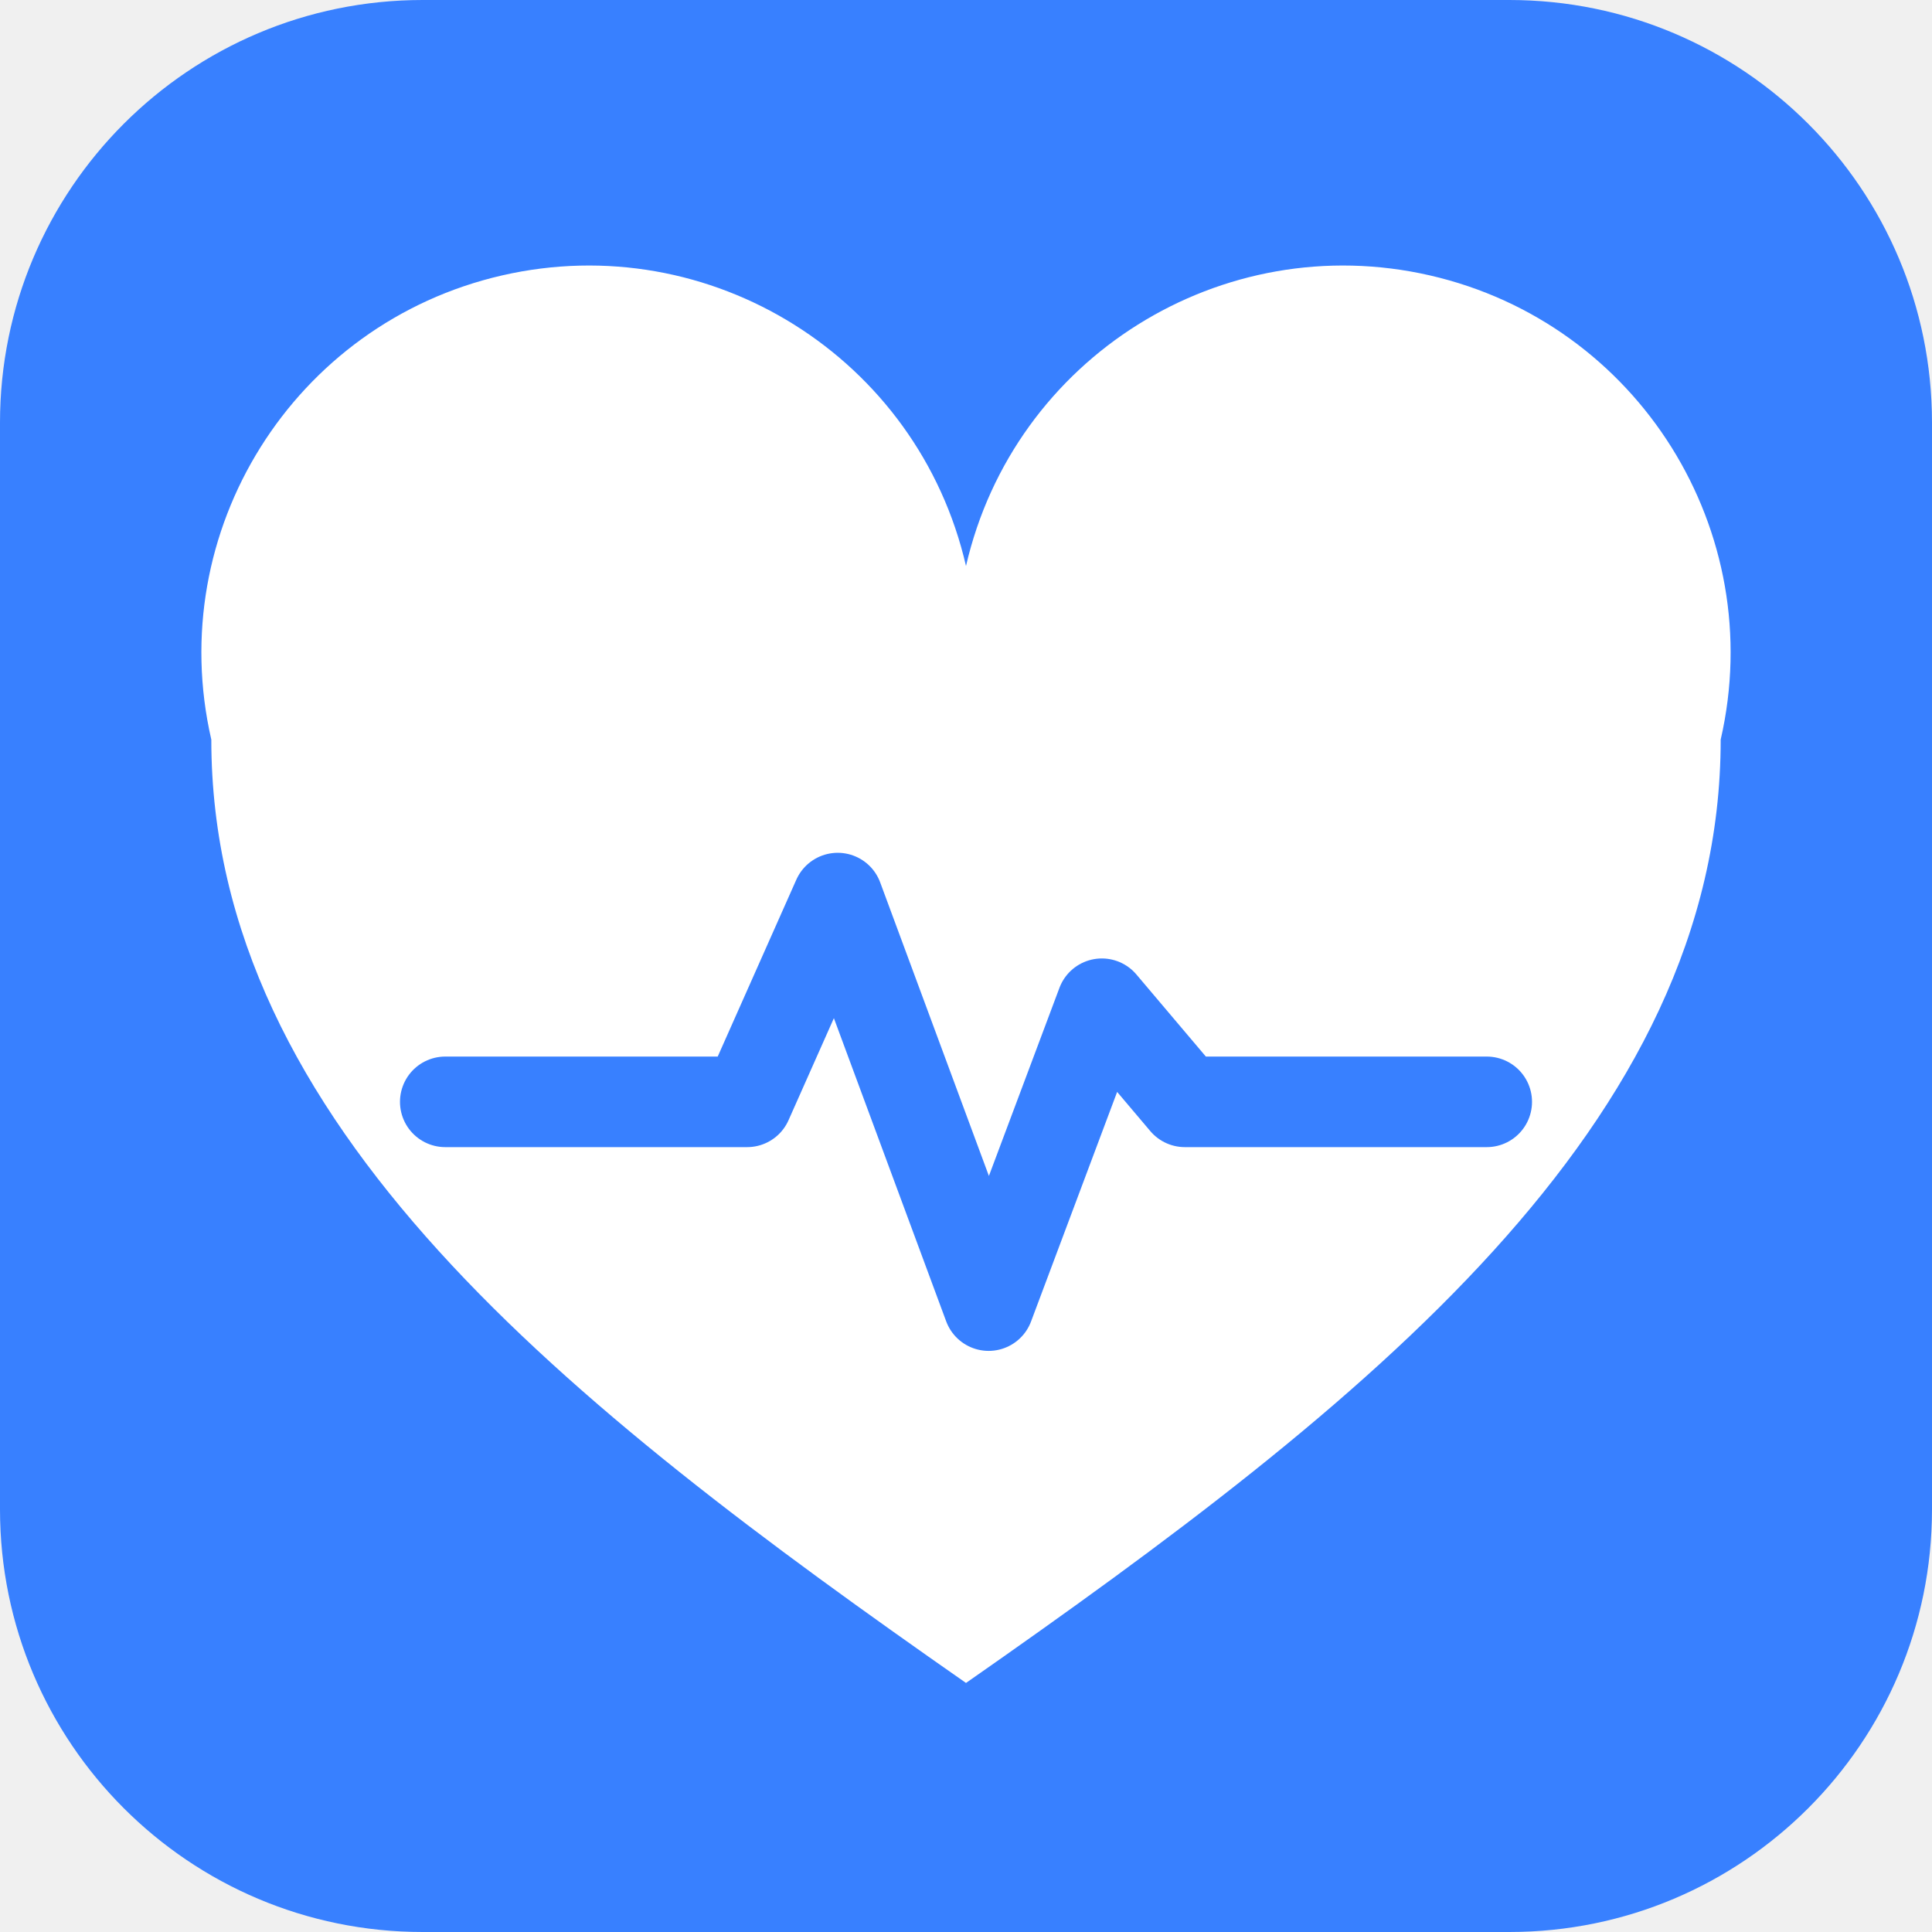
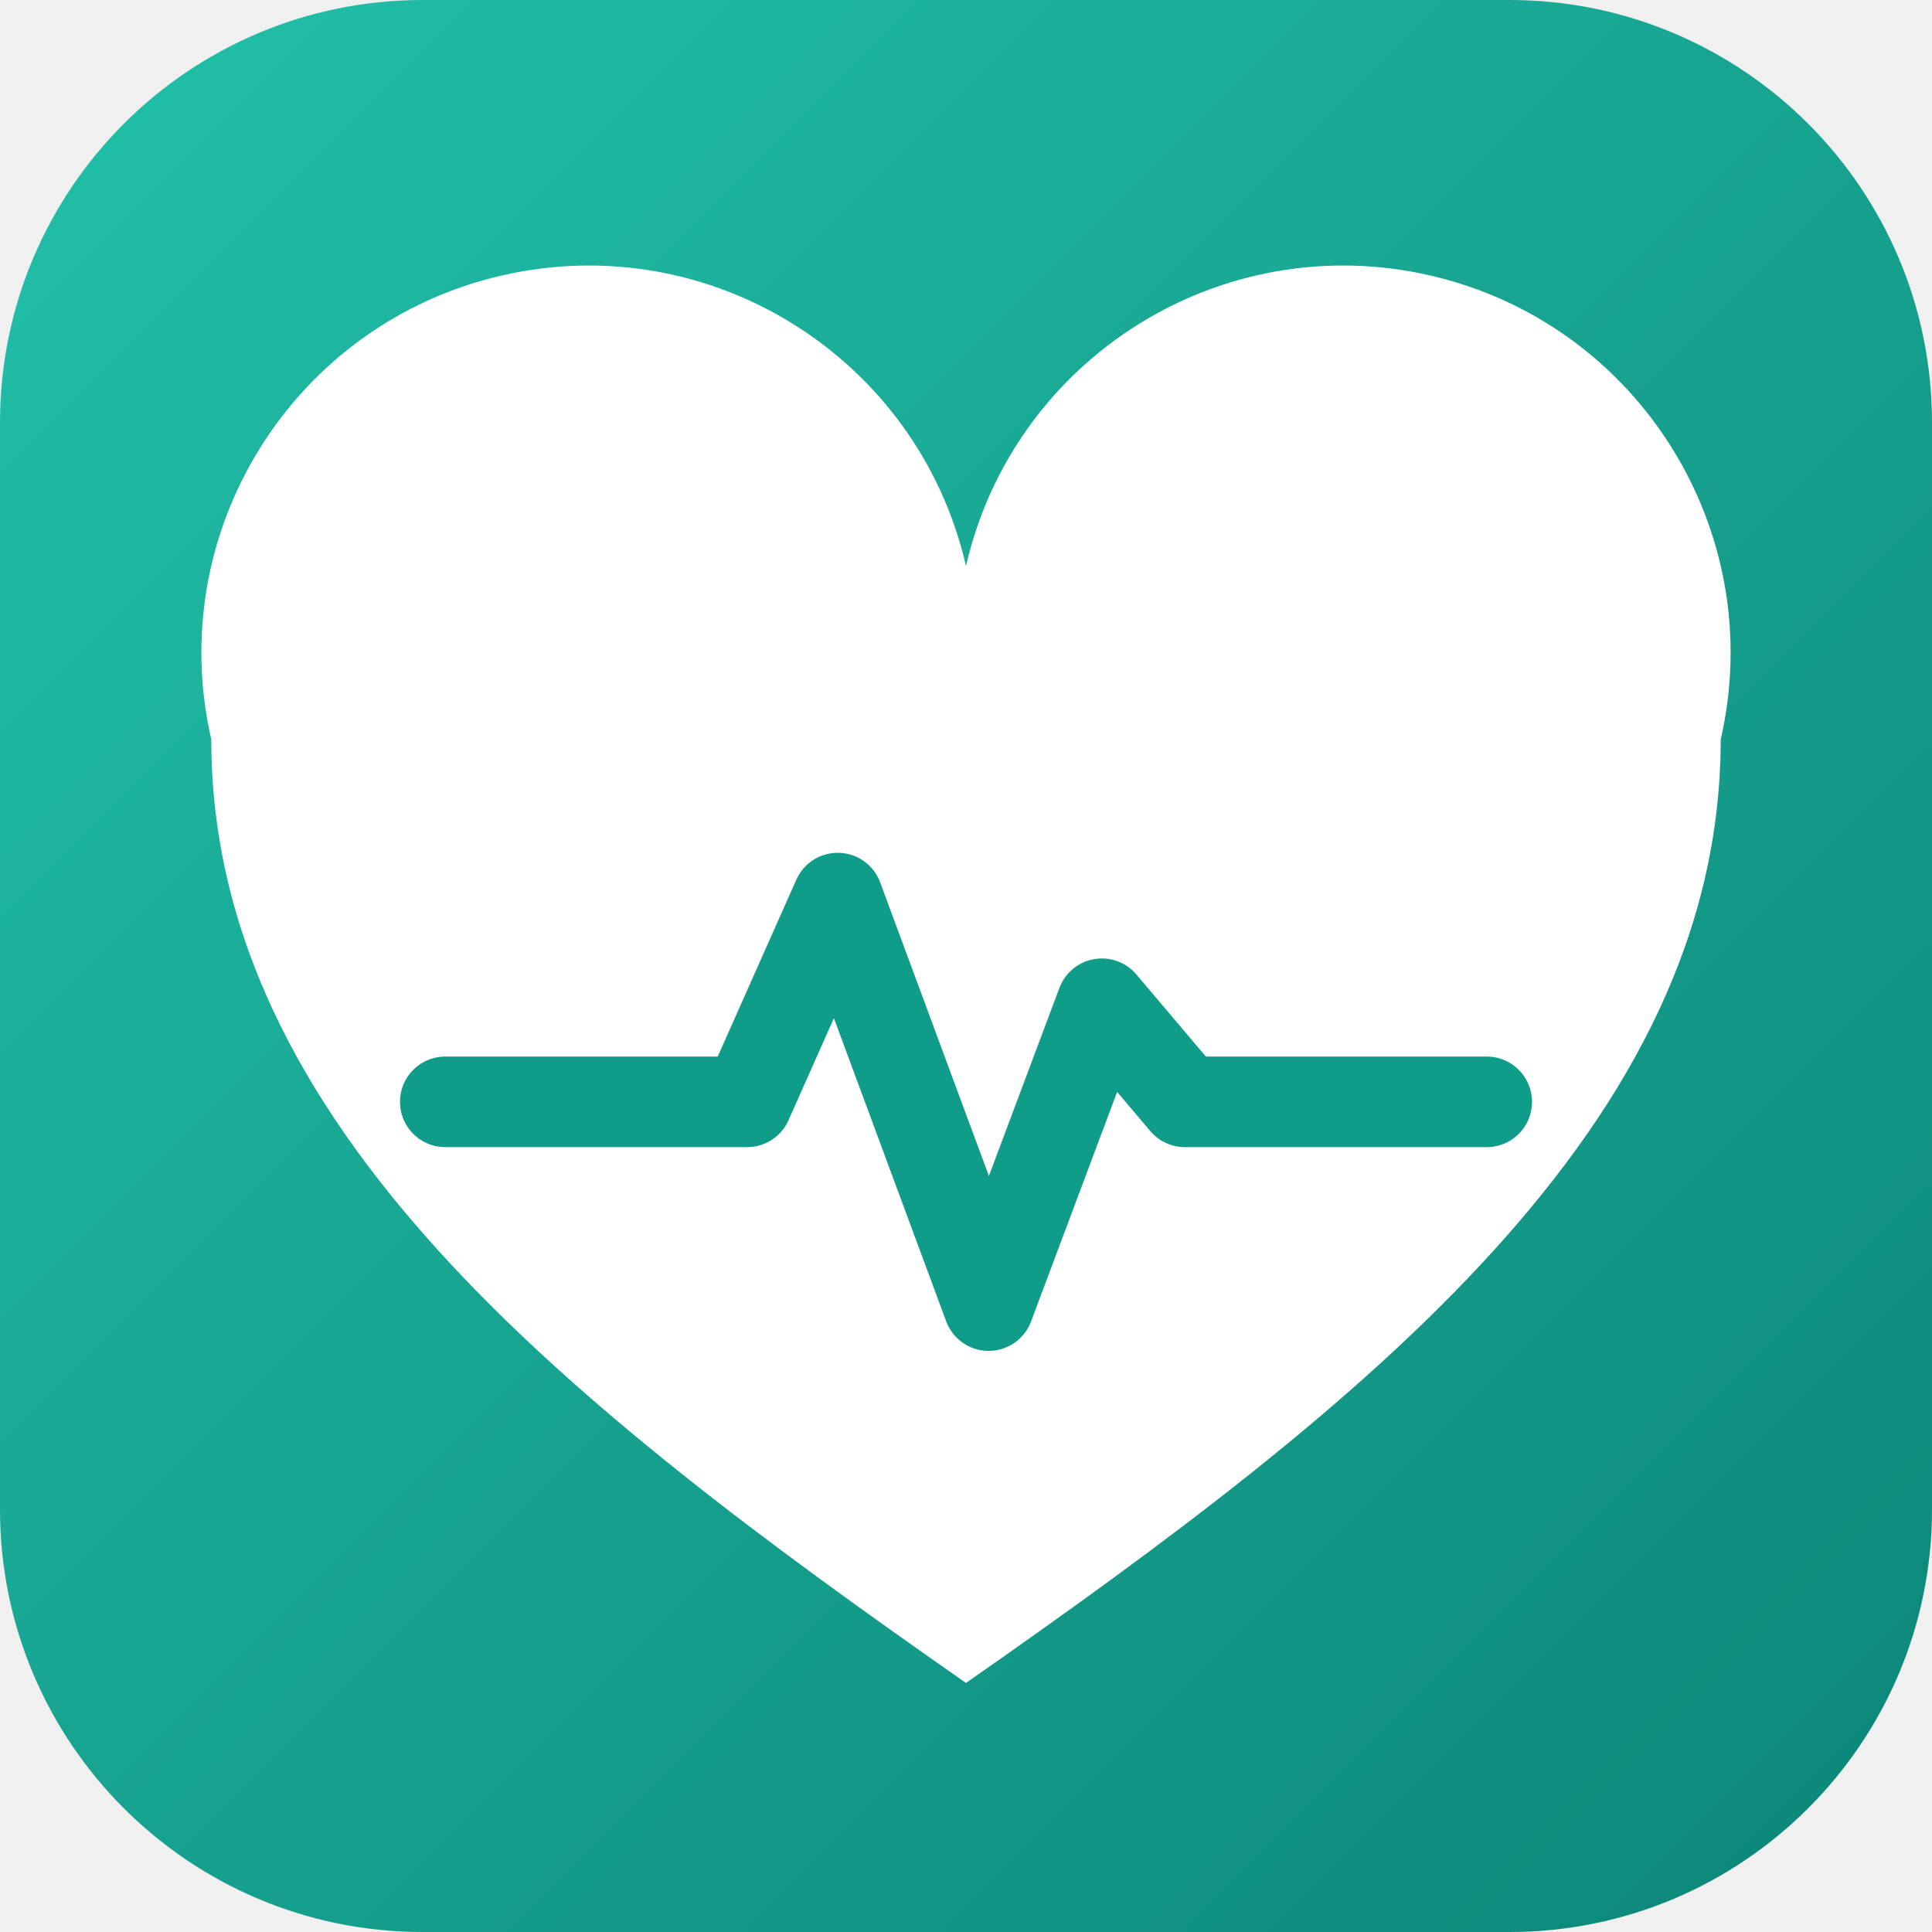
<svg xmlns="http://www.w3.org/2000/svg" viewBox="0 0 512 512" width="512" height="512">
-   <rect width="512" height="512" rx="112" fill="#3880ff" />
+   <defs>
+     <linearGradient id="fondo" x1="0" y1="0" x2="1" y2="1">
+       <stop offset="0%" stop-color="#22c1a9" />
+       <stop offset="100%" stop-color="#0b8577" />
+     </linearGradient>
+   </defs>
+   <rect width="512" height="512" rx="112" fill="url(#fondo)" />
  <g transform="translate(256 256) scale(1) translate(-256 -256)">
    <path d="M256 446 C 150 372 56 298 56 196 A 100 100 0 0 1 256 150 A 100 100 0 0 1 456 196 C 456 298 362 372 256 446 Z" fill="#ffffff" />
-     <polyline points="118,292 198,292 222,238 262,346 292,266 314,292 394,292" fill="none" stroke="#3880ff" stroke-width="24" stroke-linecap="round" stroke-linejoin="round" />
+     <polyline points="118,292 198,292 222,238 262,346 292,266 314,292 394,292" fill="none" stroke="#0f9d8a" stroke-width="24" stroke-linecap="round" stroke-linejoin="round" />
  </g>
</svg>
